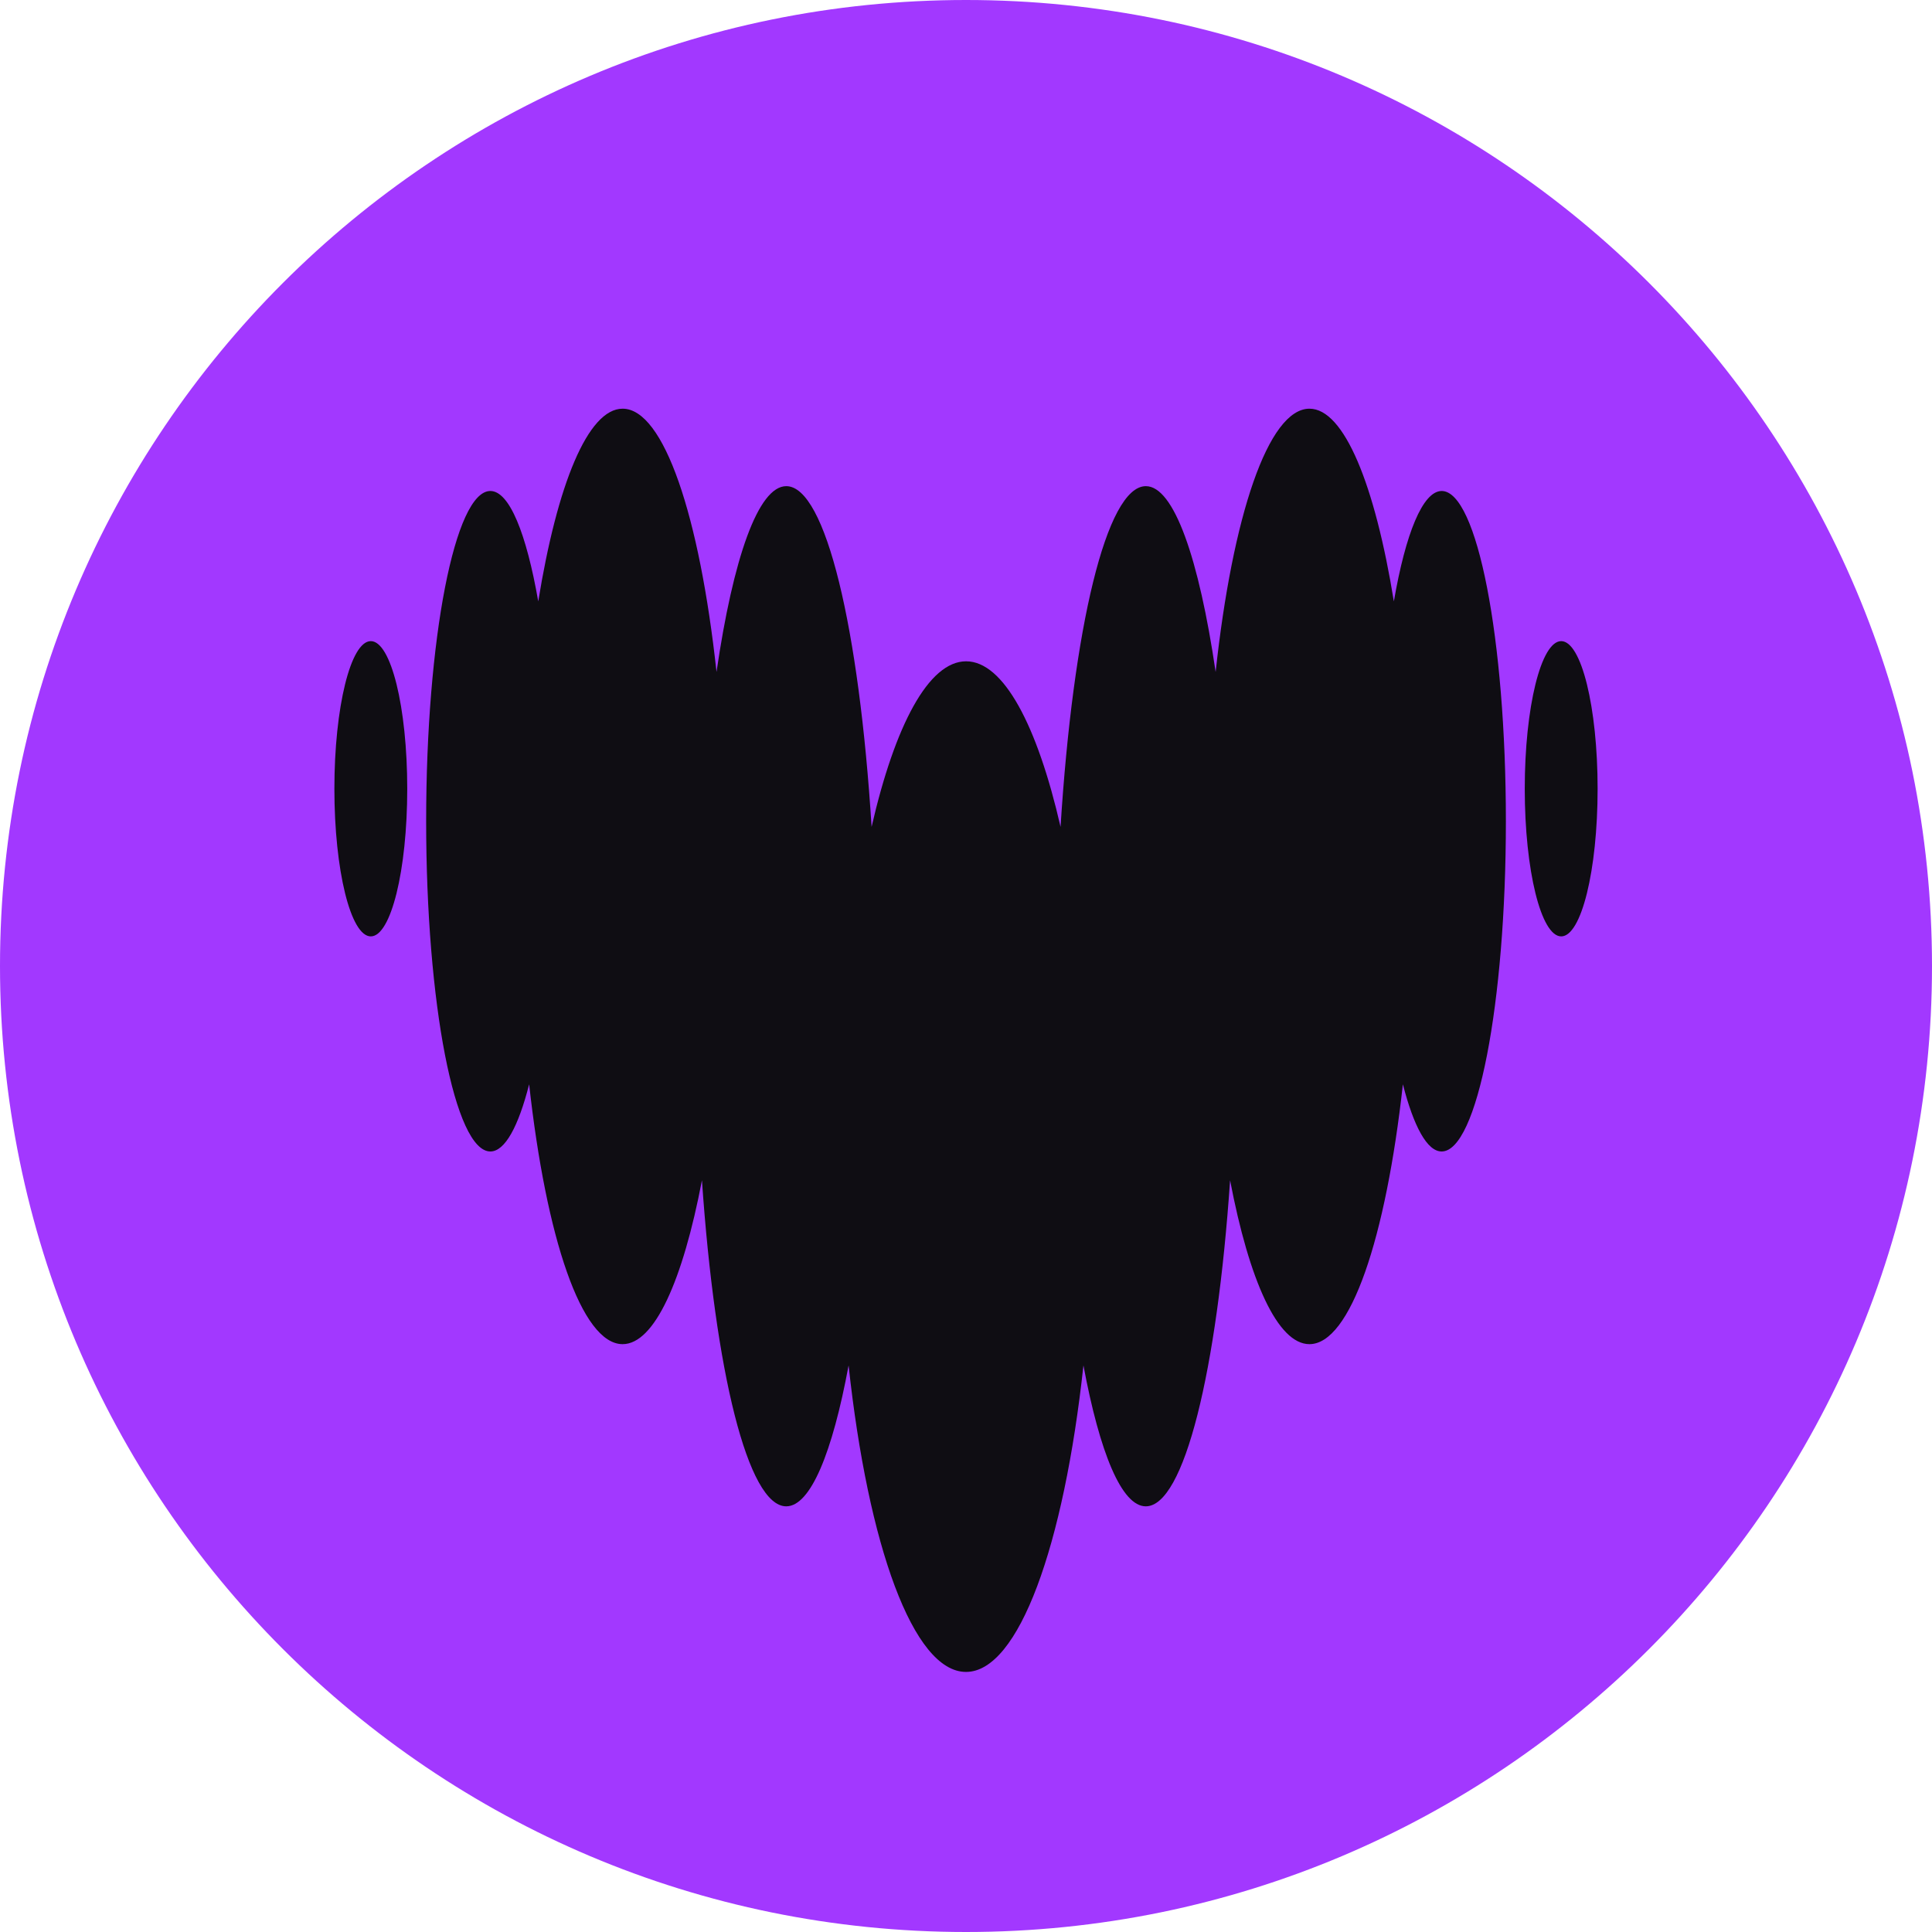
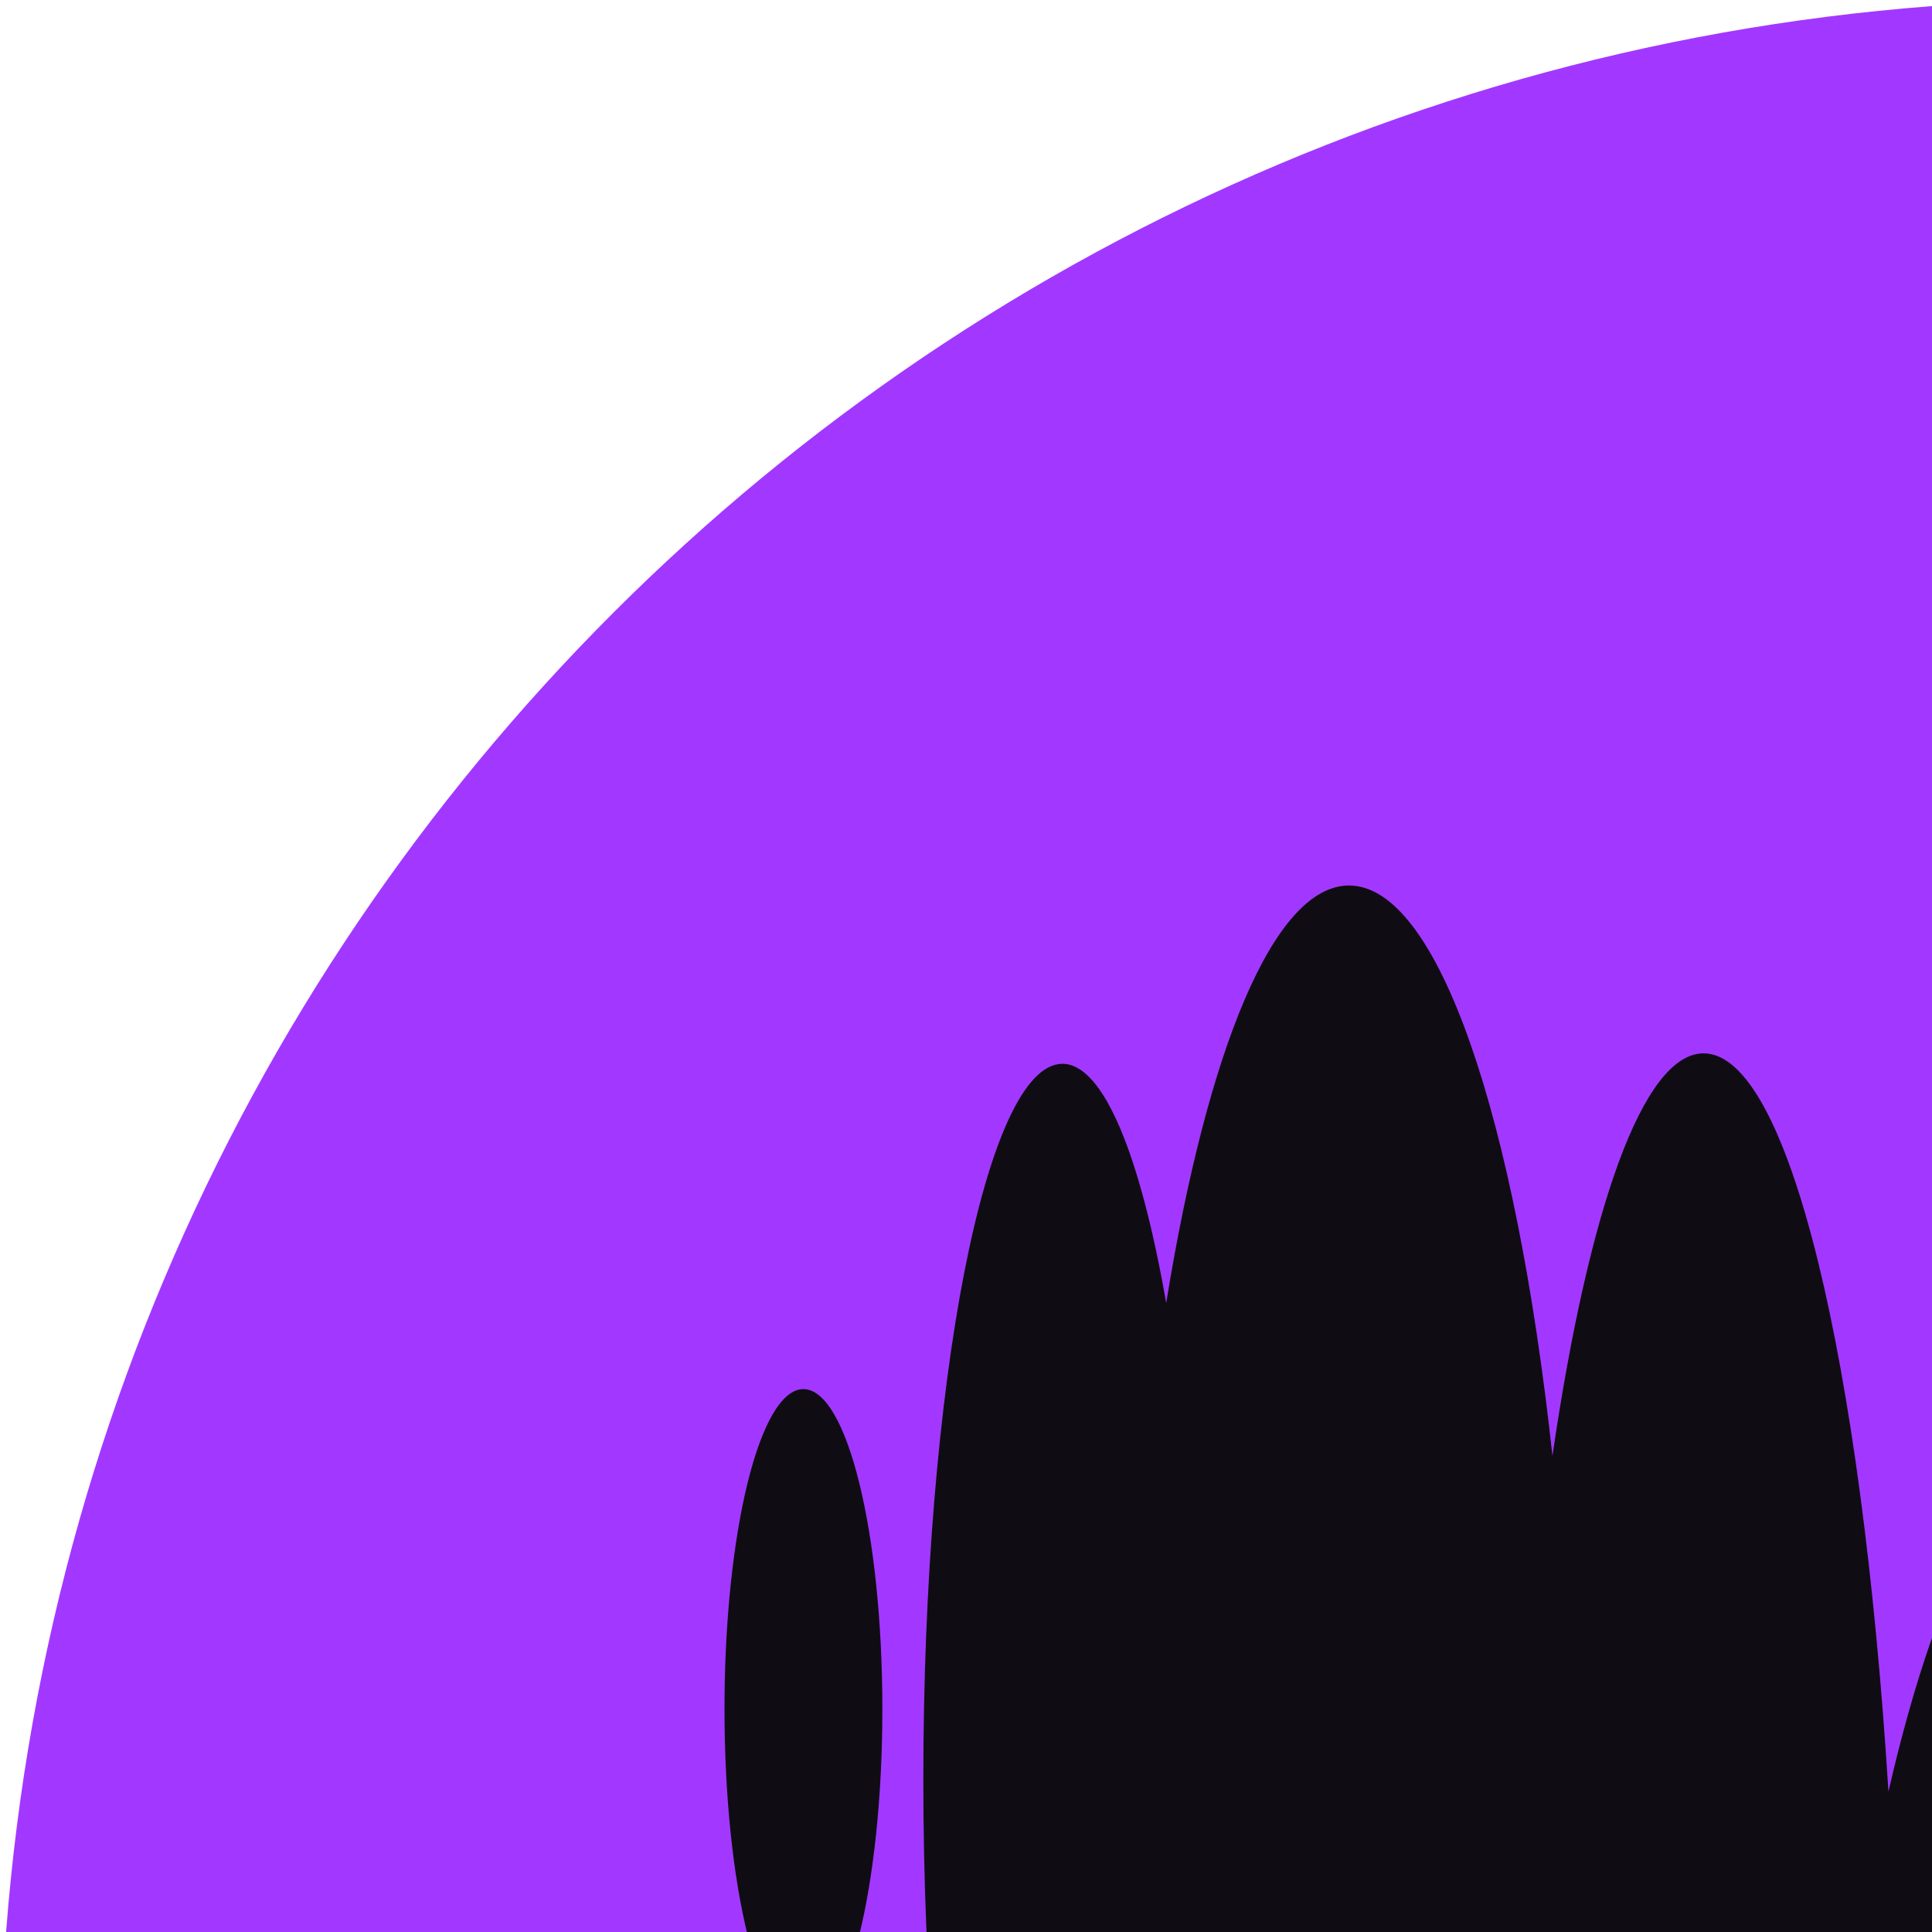
- <svg xmlns="http://www.w3.org/2000/svg" role="img" viewBox="0 0 52 52">
+ <svg xmlns="http://www.w3.org/2000/svg" role="img" viewBox="0 0 24 24">
  <circle cx="26" cy="26" r="26" fill="#A238FF" />
  <path fill-rule="evenodd" clip-rule="evenodd" d="M37.516 16.187C37.831 14.364 38.292 13.217 38.803 13.215H38.804C39.758 13.219 40.531 17.195 40.531 22.104C40.531 27.013 39.757 30.992 38.802 30.992C38.411 30.992 38.05 30.317 37.759 29.184C37.3 33.329 36.346 36.178 35.243 36.178C34.389 36.178 33.622 34.467 33.108 31.767C32.757 36.901 31.872 40.543 30.839 40.543C30.19 40.543 29.599 39.1 29.161 36.75C28.635 41.601 27.419 45 26 45C24.582 45 23.364 41.602 22.84 36.75C22.405 39.1 21.814 40.543 21.162 40.543C20.128 40.543 19.246 36.901 18.893 31.767C18.378 34.467 17.614 36.178 16.758 36.178C15.655 36.178 14.701 33.33 14.242 29.184C13.953 30.32 13.59 30.992 13.198 30.992C12.244 30.992 11.47 27.013 11.47 22.104C11.47 17.195 12.244 13.215 13.198 13.215C13.711 13.215 14.169 14.365 14.487 16.187C14.996 13.043 15.823 11 16.758 11C17.868 11 18.83 13.89 19.285 18.086C19.731 15.032 20.406 13.085 21.163 13.085C22.223 13.085 23.125 16.914 23.459 22.256C24.087 19.517 24.996 17.799 26.003 17.799C27.009 17.799 27.918 19.518 28.545 22.256C28.88 16.914 29.78 13.085 30.841 13.085C31.596 13.085 32.271 15.032 32.719 18.086C33.173 13.89 34.135 11 35.245 11C36.177 11 37.007 13.044 37.516 16.187ZM9 21.23C9 19.035 9.439 17.256 9.98 17.256C10.522 17.256 10.961 19.035 10.961 21.23C10.961 23.424 10.522 25.203 9.98 25.203C9.439 25.203 9 23.424 9 21.23ZM41.039 21.23C41.039 19.035 41.478 17.256 42.02 17.256C42.561 17.256 43 19.035 43 21.23C43 23.424 42.561 25.203 42.02 25.203C41.478 25.203 41.039 23.424 41.039 21.23Z" fill="#0F0D13" />
</svg>
